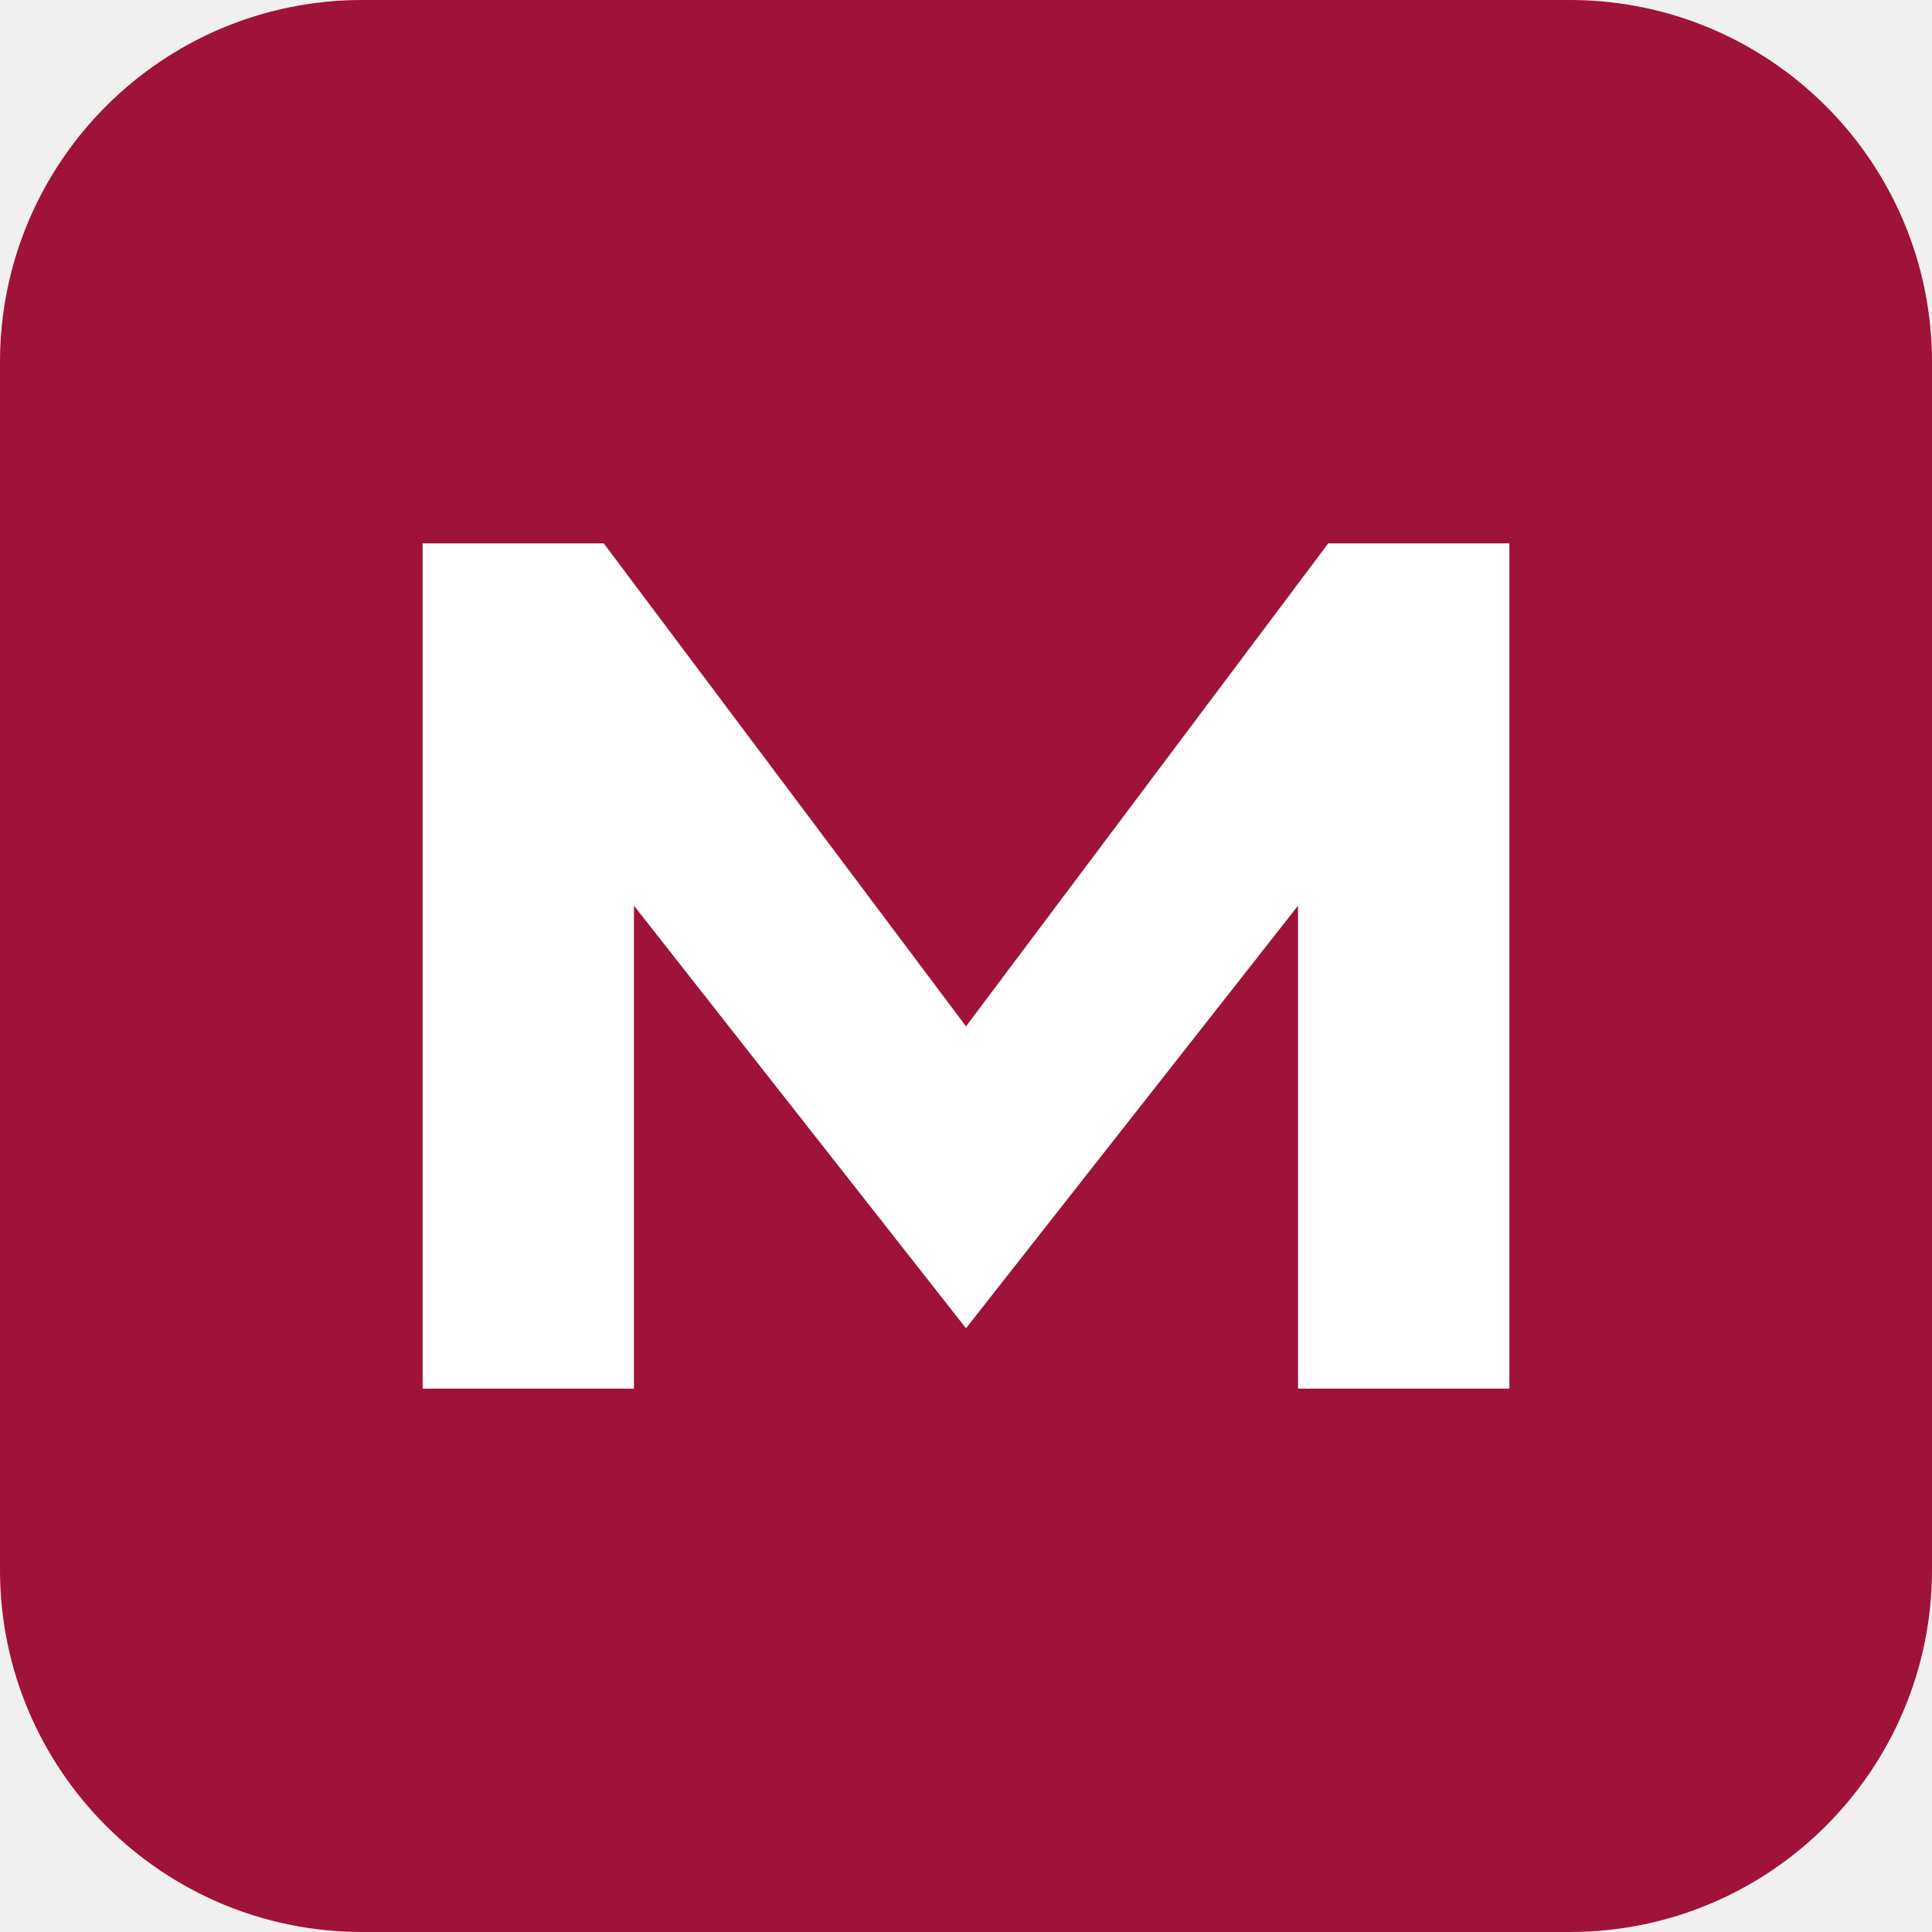
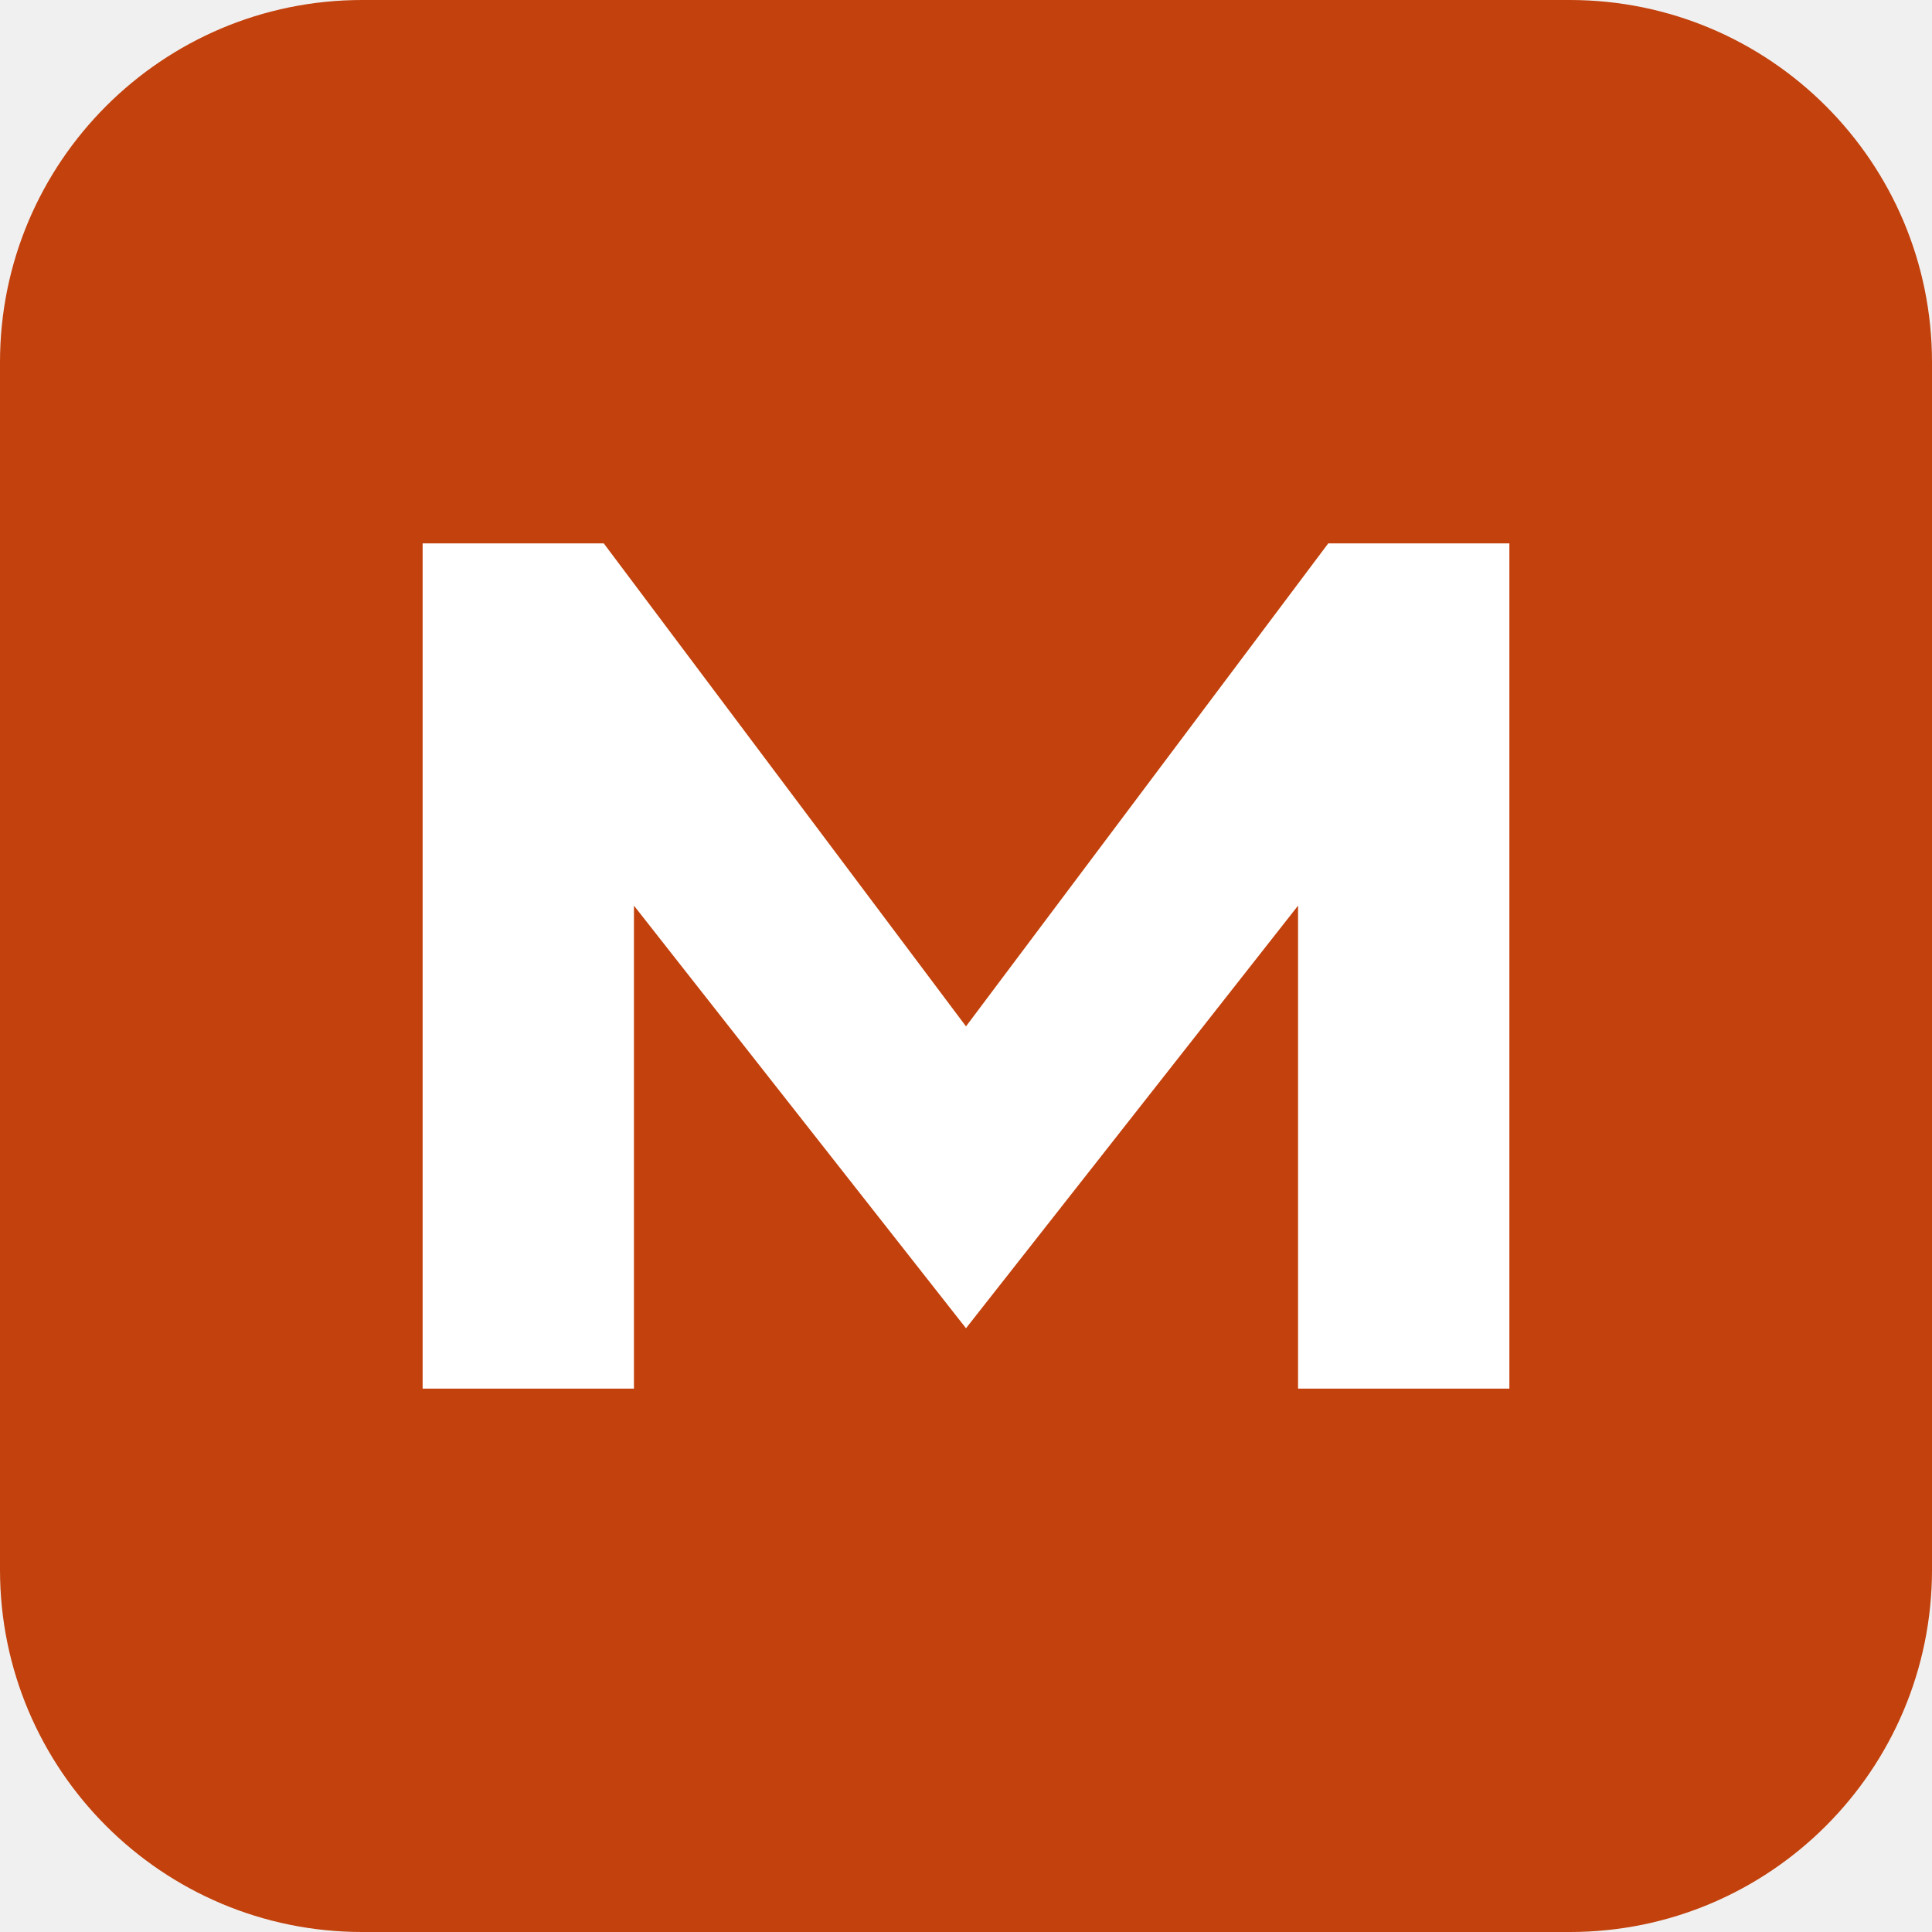
<svg xmlns="http://www.w3.org/2000/svg" viewBox="0 0 512 512">
-   <rect width="512" height="512" rx="96" fill="#9f1239" />
+   <rect width="512" height="512" rx="96" fill="#c2410c" />
  <path d="M112 368V144h48l96 128 96-128h48v224h-56V240l-88 112-88-112v128z" fill="#fff" />
</svg>
